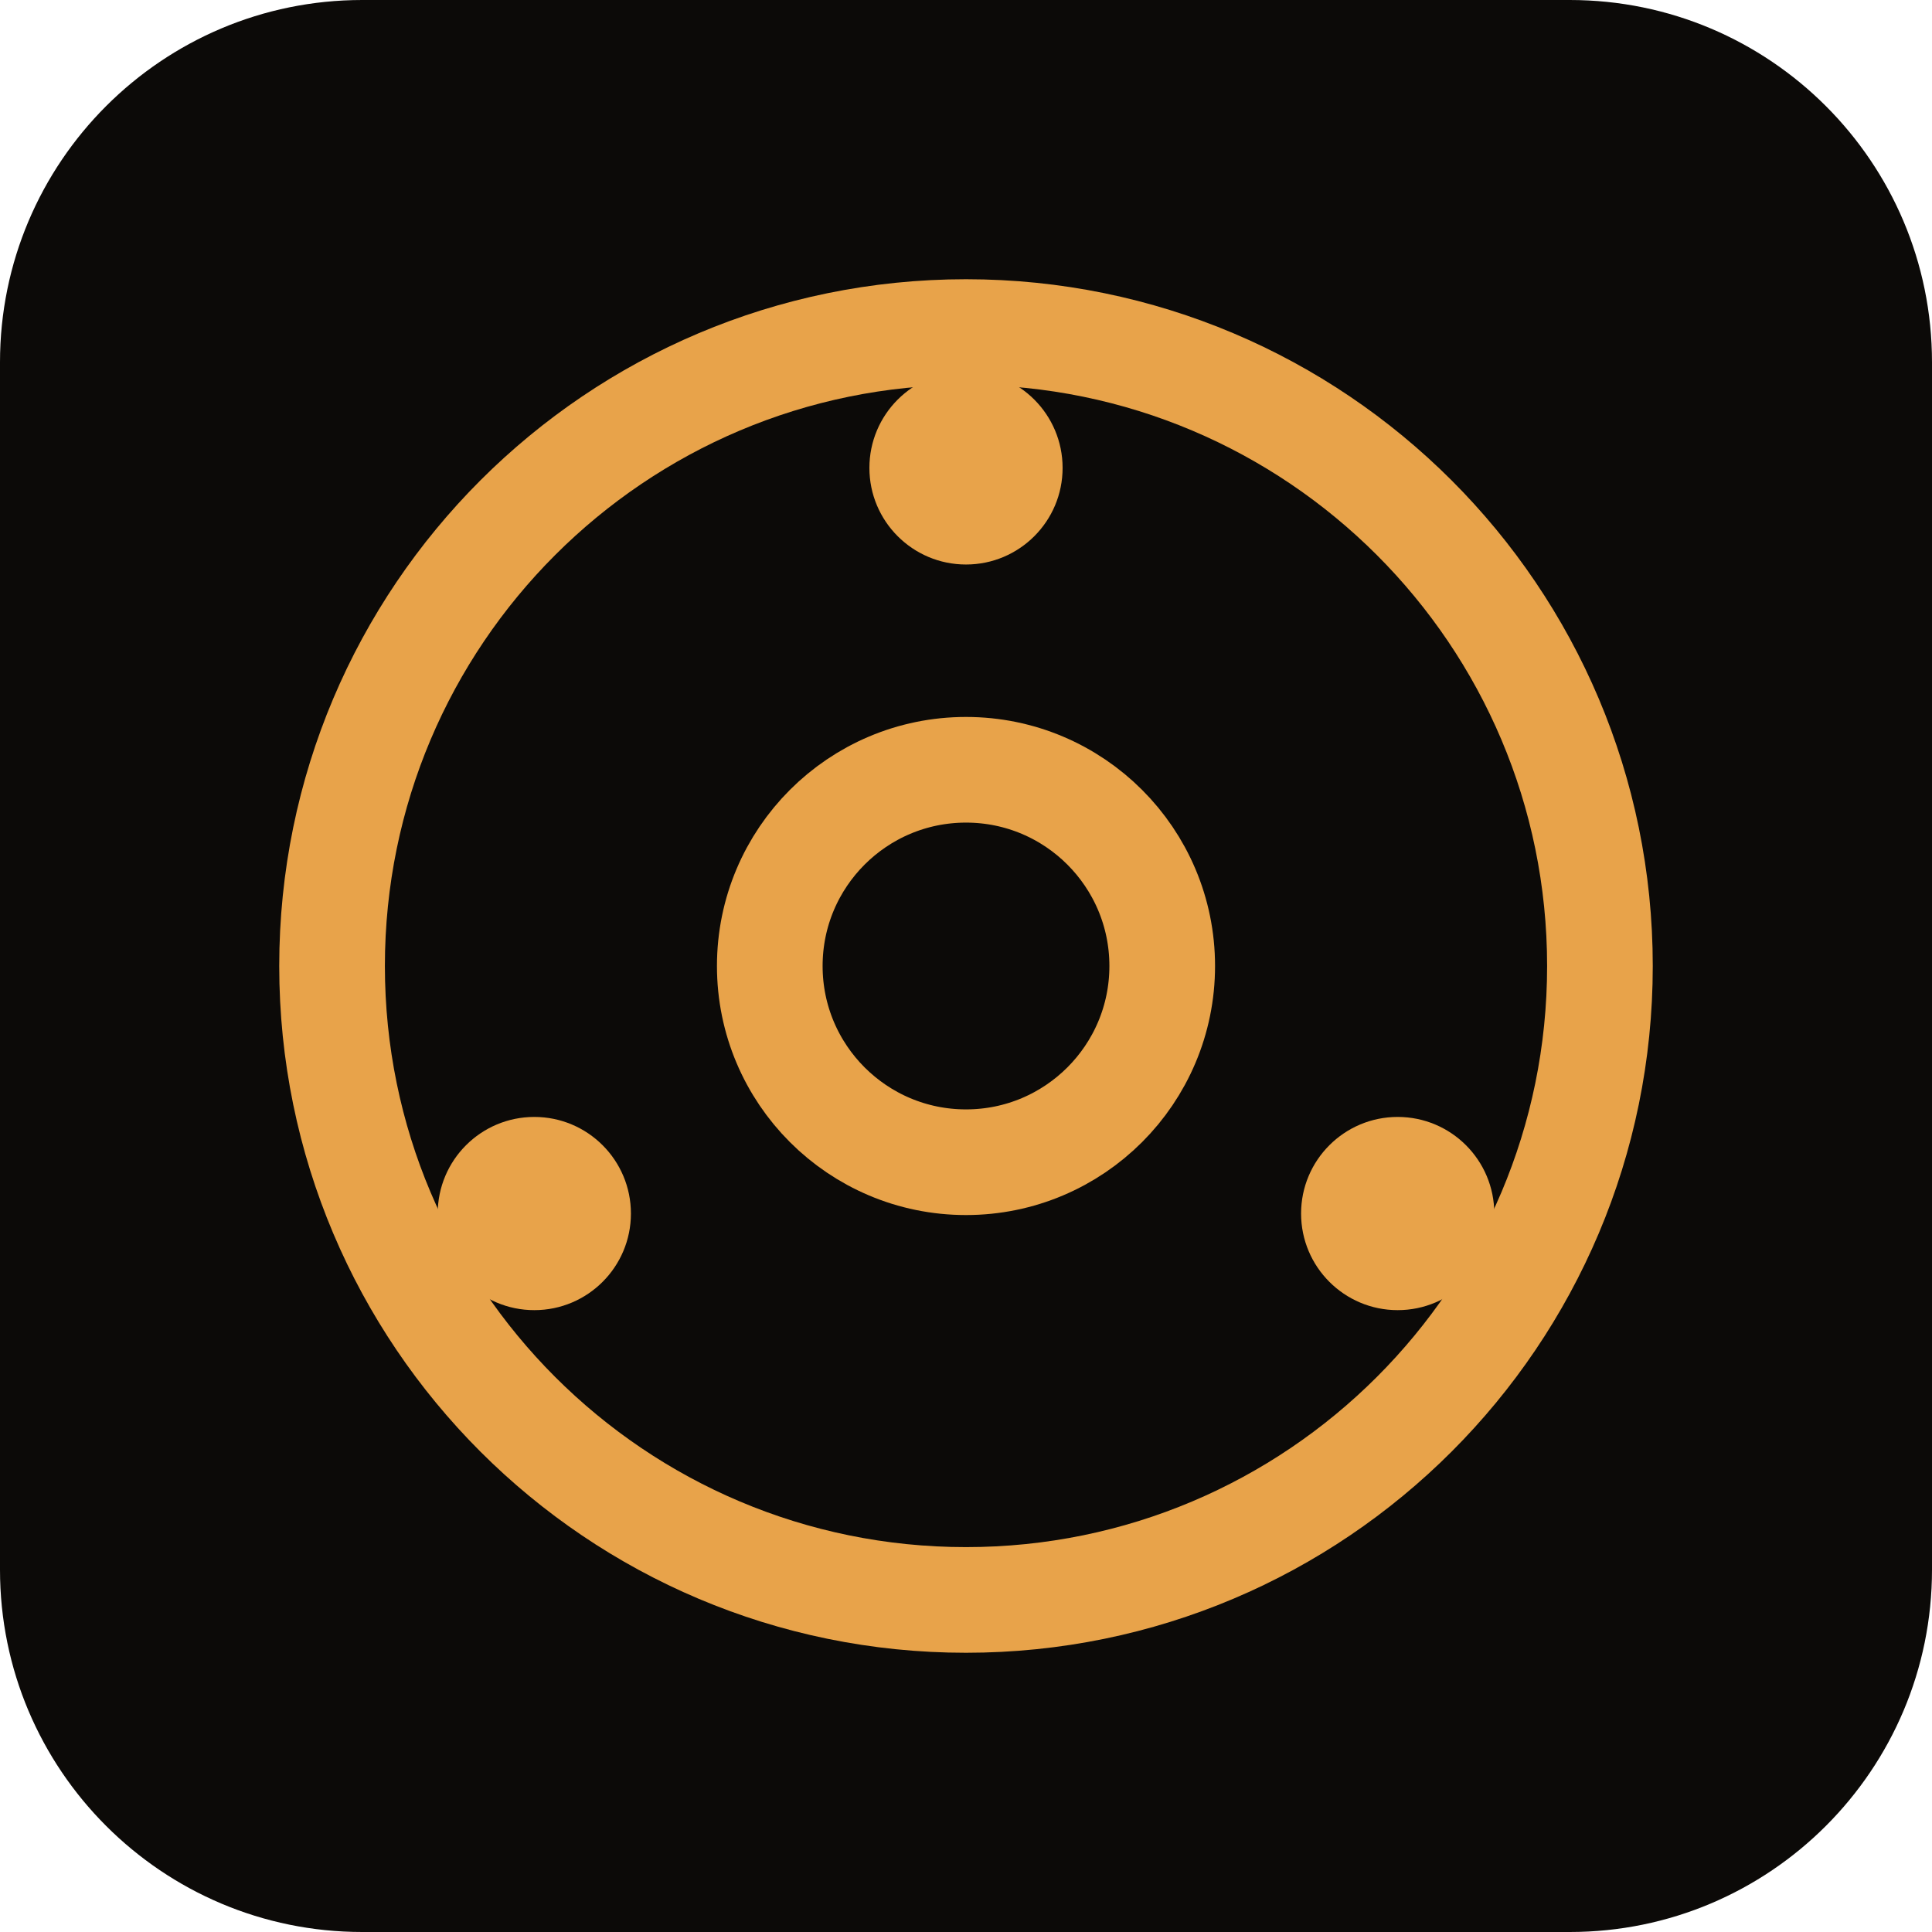
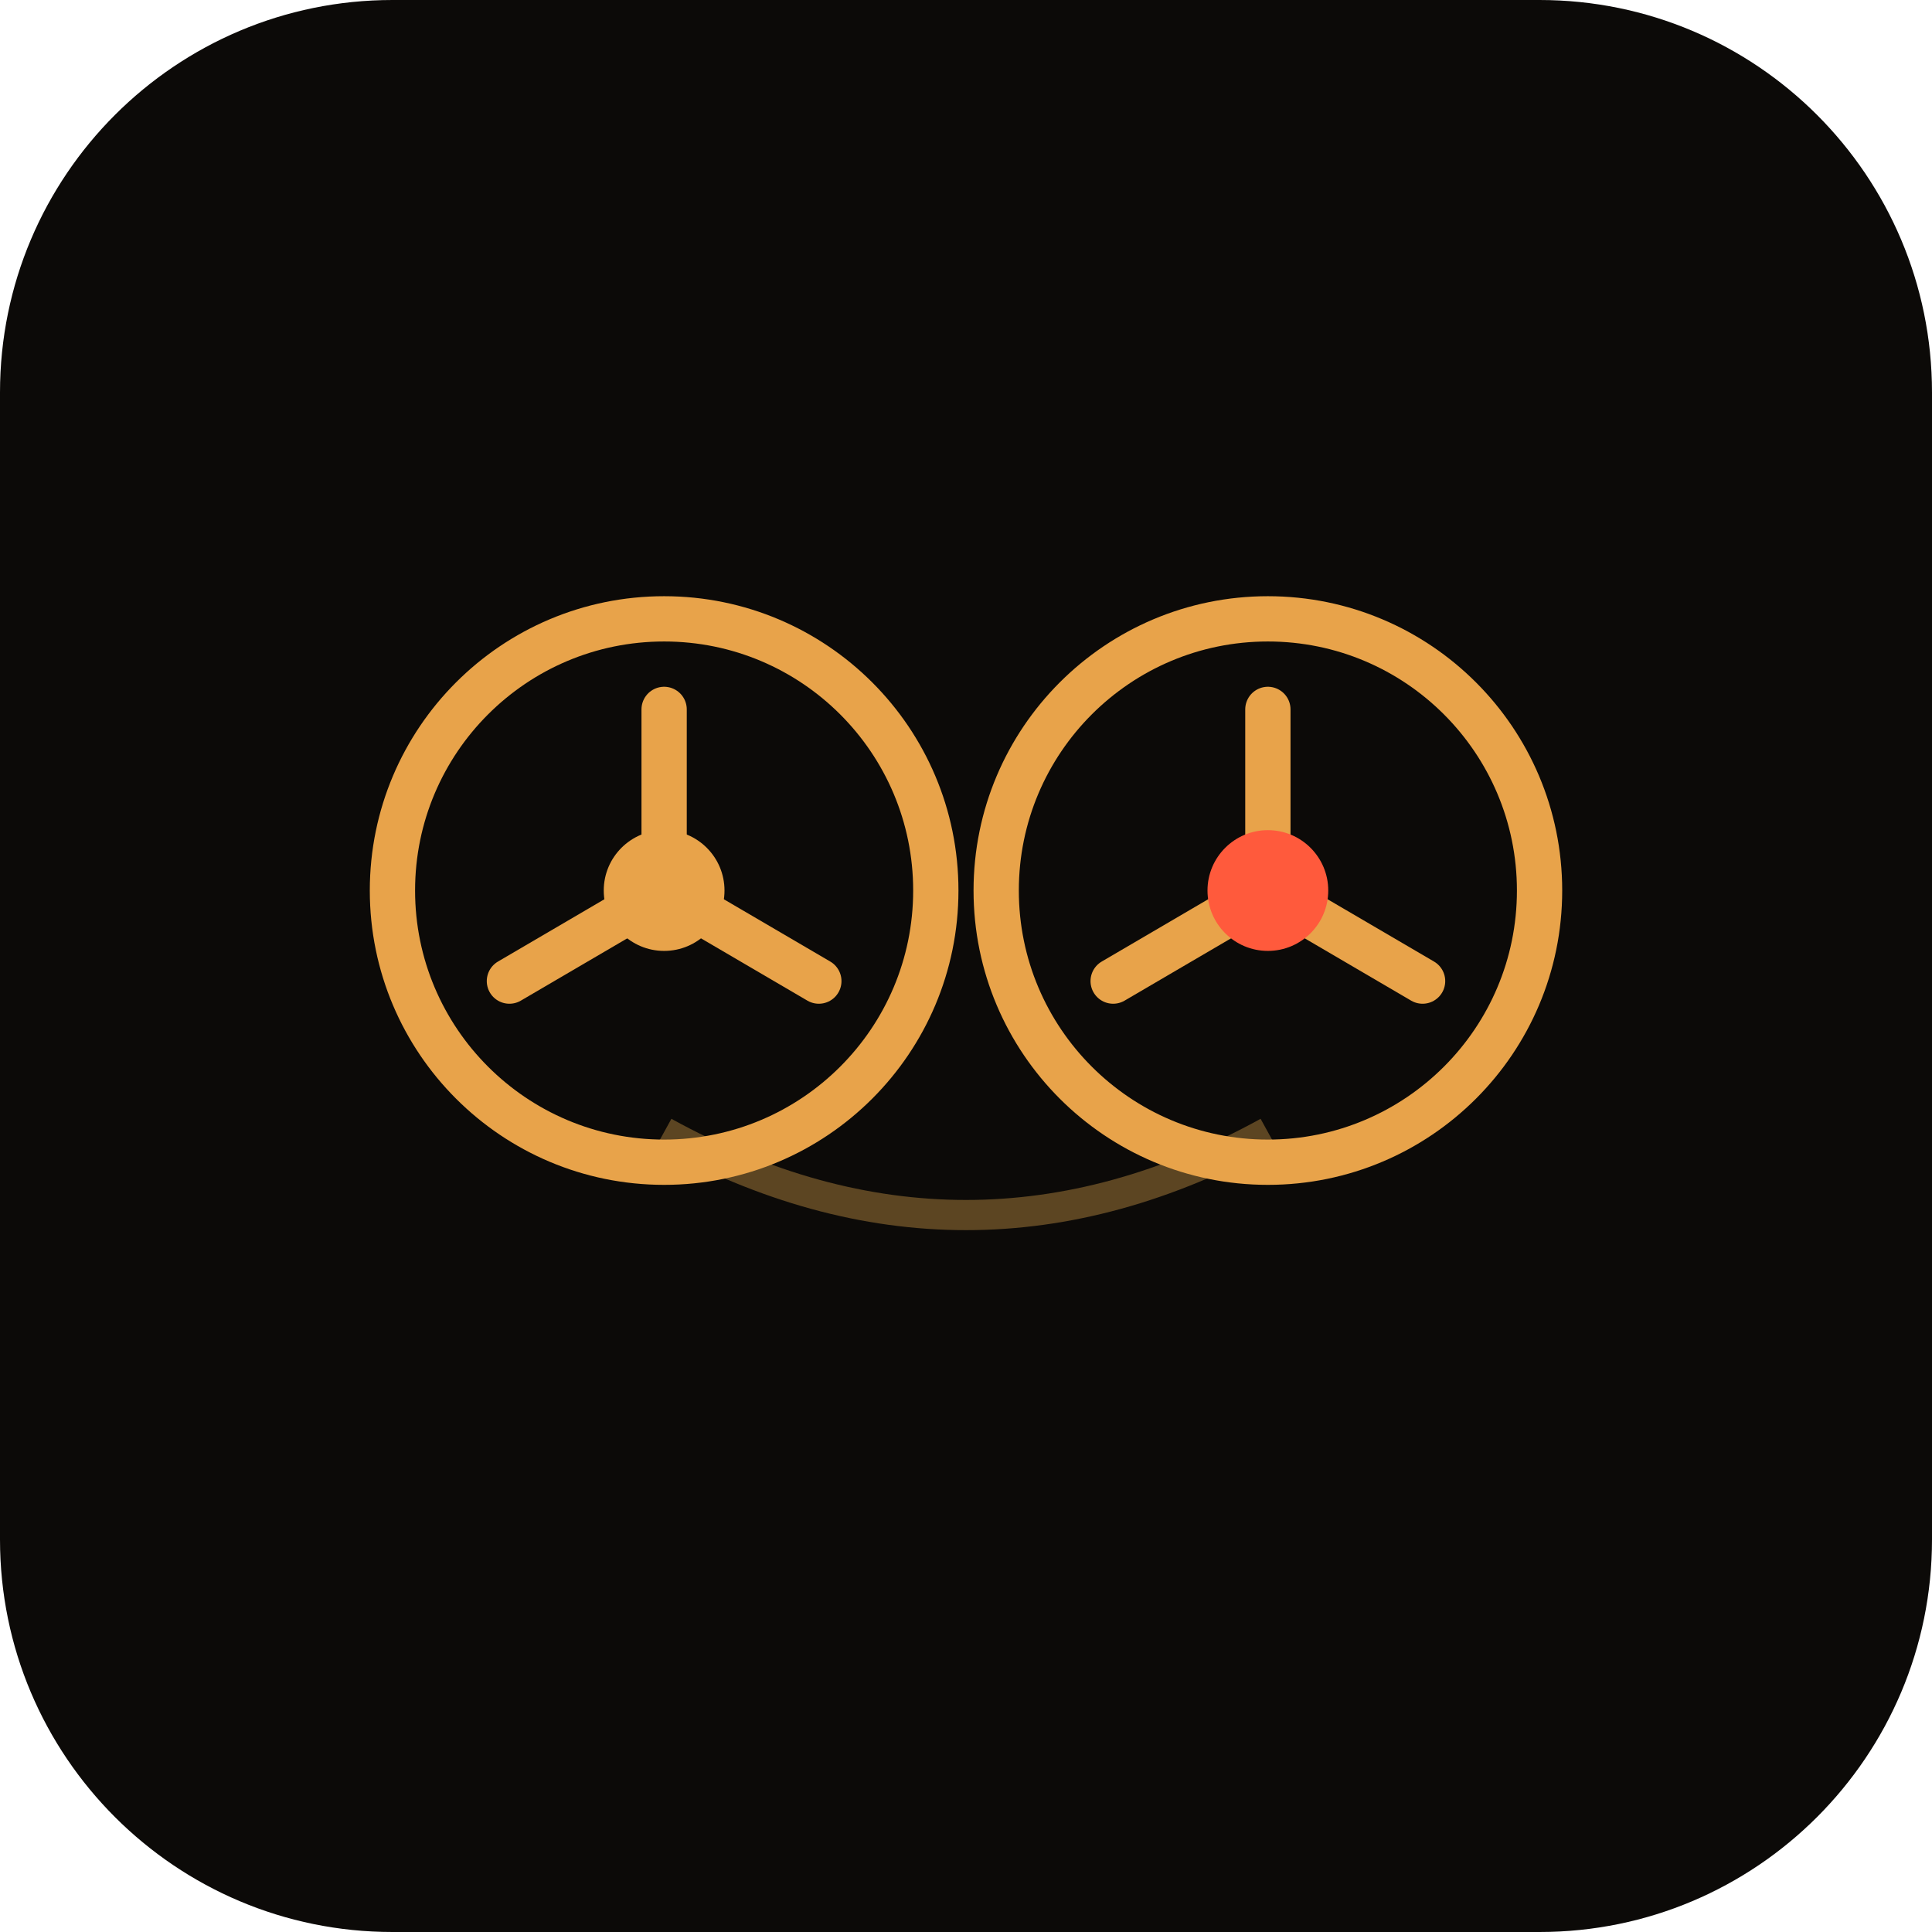
- <svg xmlns="http://www.w3.org/2000/svg" viewBox="0 0 64 64" role="img" aria-label="mtape">
-   <rect width="64" height="64" rx="12" fill="#0c0a08" />
-   <g fill="none" stroke="#e8a34a" stroke-width="3.5">
-     <circle cx="32" cy="32" r="21" />
-     <circle cx="32" cy="32" r="6.5" />
+ <svg xmlns="http://www.w3.org/2000/svg" viewBox="0 0 512 512" role="img" aria-label="mtape">
+   <rect width="512" height="512" rx="104" fill="#0c0a08" />
+   <path d="M176 300 Q 256 344 336 300" fill="none" stroke="#5c4522" stroke-width="8" />
+   <g fill="none" stroke="#e8a34a" stroke-width="12">
+     <circle cx="176" cy="236" r="72" />
+     <circle cx="336" cy="236" r="72" />
  </g>
-   <g fill="#e8a34a">
-     <circle cx="32" cy="15.5" r="3.2" />
-     <circle cx="46.3" cy="40.2" r="3.2" />
-     <circle cx="17.7" cy="40.2" r="3.2" />
+   <g stroke="#e8a34a" stroke-width="12" stroke-linecap="round">
+     <line x1="176" y1="236" x2="176" y2="188" />
+     <line x1="176" y1="236" x2="217" y2="260" />
+     <line x1="176" y1="236" x2="135" y2="260" />
+     <line x1="336" y1="236" x2="336" y2="188" />
+     <line x1="336" y1="236" x2="377" y2="260" />
+     <line x1="336" y1="236" x2="295" y2="260" />
  </g>
+   <circle cx="176" cy="236" r="16" fill="#e8a34a" />
+   <circle cx="336" cy="236" r="16" fill="#ff5a3c" />
</svg>
